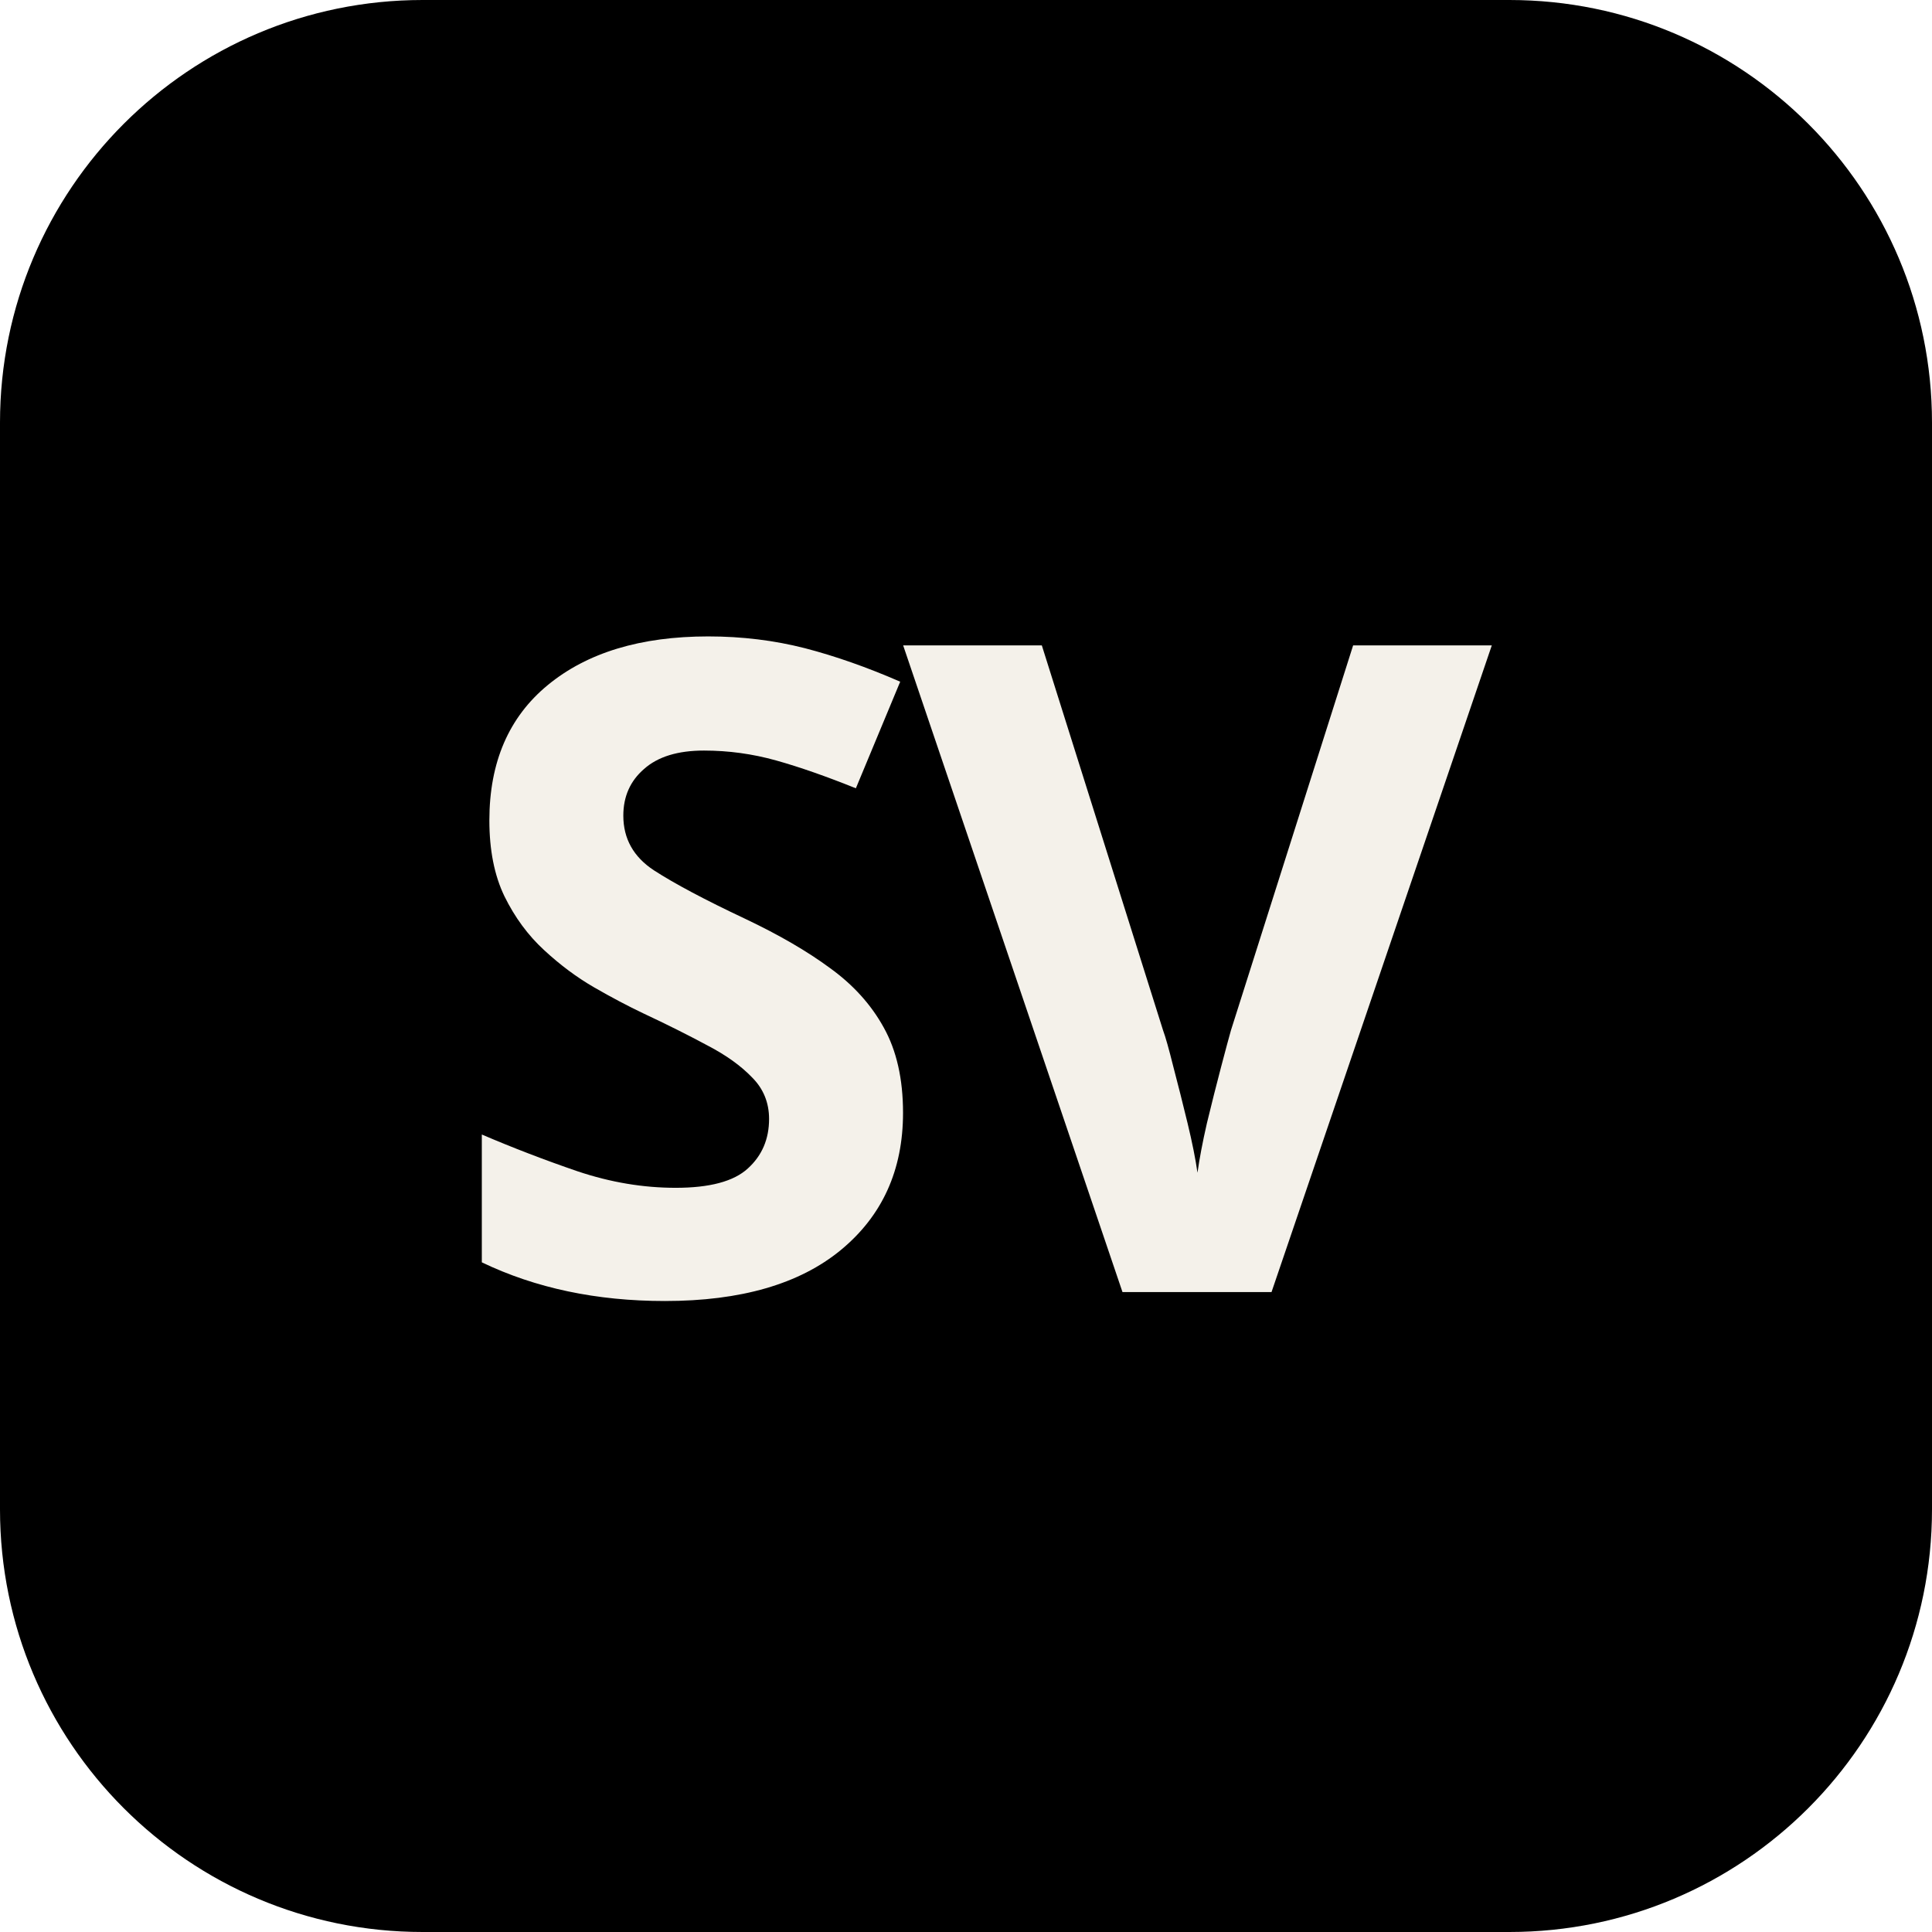
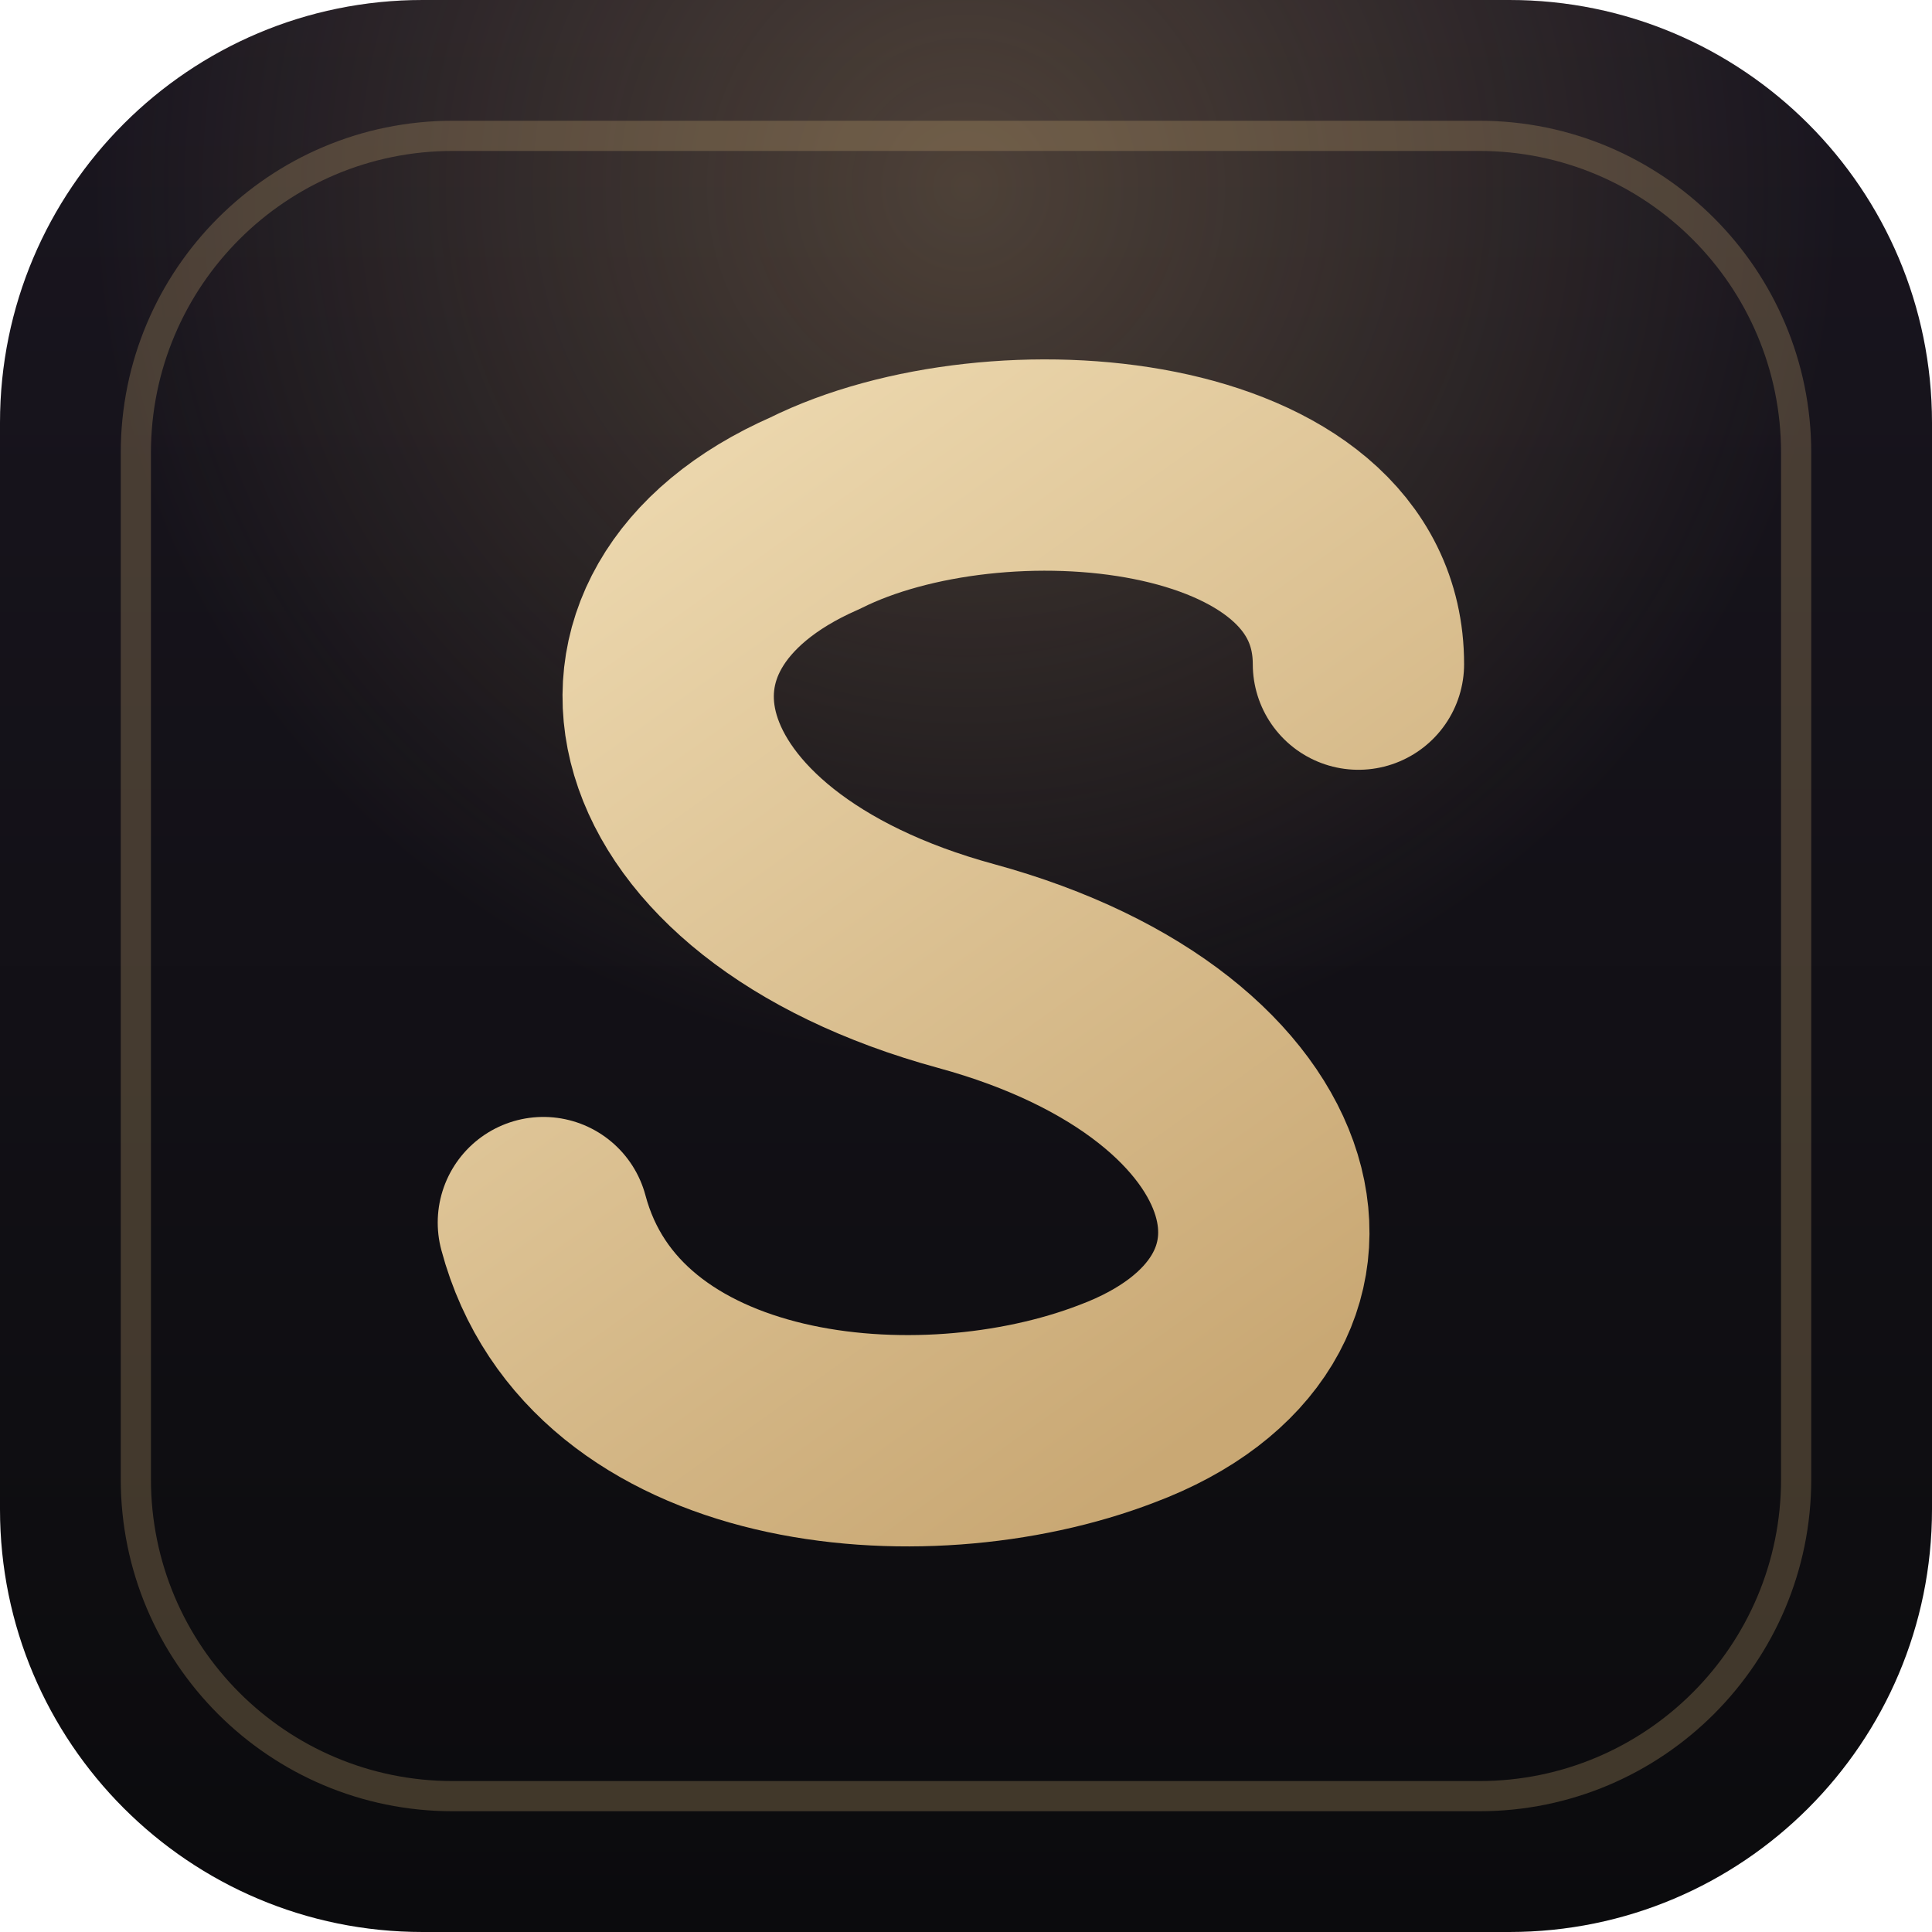
<svg xmlns="http://www.w3.org/2000/svg" viewBox="0 0 64 64">
-   <rect width="64" height="64" rx="14" fill="#000" />
-   <text x="50%" y="50%" dy="0.36em" text-anchor="middle" font-family="'Space Grotesk', system-ui, sans-serif" font-weight="600" font-size="30" letter-spacing="-0.04em" fill="#F4F1EA">SV</text>
+   <defs>
+     <linearGradient id="bg" x1="0" y1="0" x2="0" y2="1">
+       <stop offset="0" stop-color="#1A1620" />
+       <stop offset="1" stop-color="#0B0B0D" />
+     </linearGradient>
+     <radialGradient id="glow" cx="0.5" cy="0.1" r="0.75">
+       <stop offset="0" stop-color="#C9A874" stop-opacity="0.30" />
+       <stop offset="0.6" stop-color="#C9A874" stop-opacity="0" />
+     </radialGradient>
+     <linearGradient id="brass" x1="0.2" y1="0" x2="0.8" y2="1">
+       <stop offset="0" stop-color="#EBD6AC" />
+       <stop offset="1" stop-color="#C9A874" />
+     </linearGradient>
+   </defs>
+   <rect width="64" height="64" rx="14" fill="url(#bg)" />
+   <rect width="64" height="64" rx="14" fill="url(#glow)" />
+   <rect x="4.5" y="4.5" width="55" height="55" rx="10.5" fill="none" stroke="#C9A874" stroke-opacity="0.28" />
+   <path d="M45 22 C45 15 33 14 27 17 C19 20.5 21 29 32 32 C43 35 45 43.5 37 46.5 C30.5 49 20 48 18 40.5" fill="none" stroke="url(#brass)" stroke-width="7" stroke-linecap="round" stroke-linejoin="round" />
</svg>
